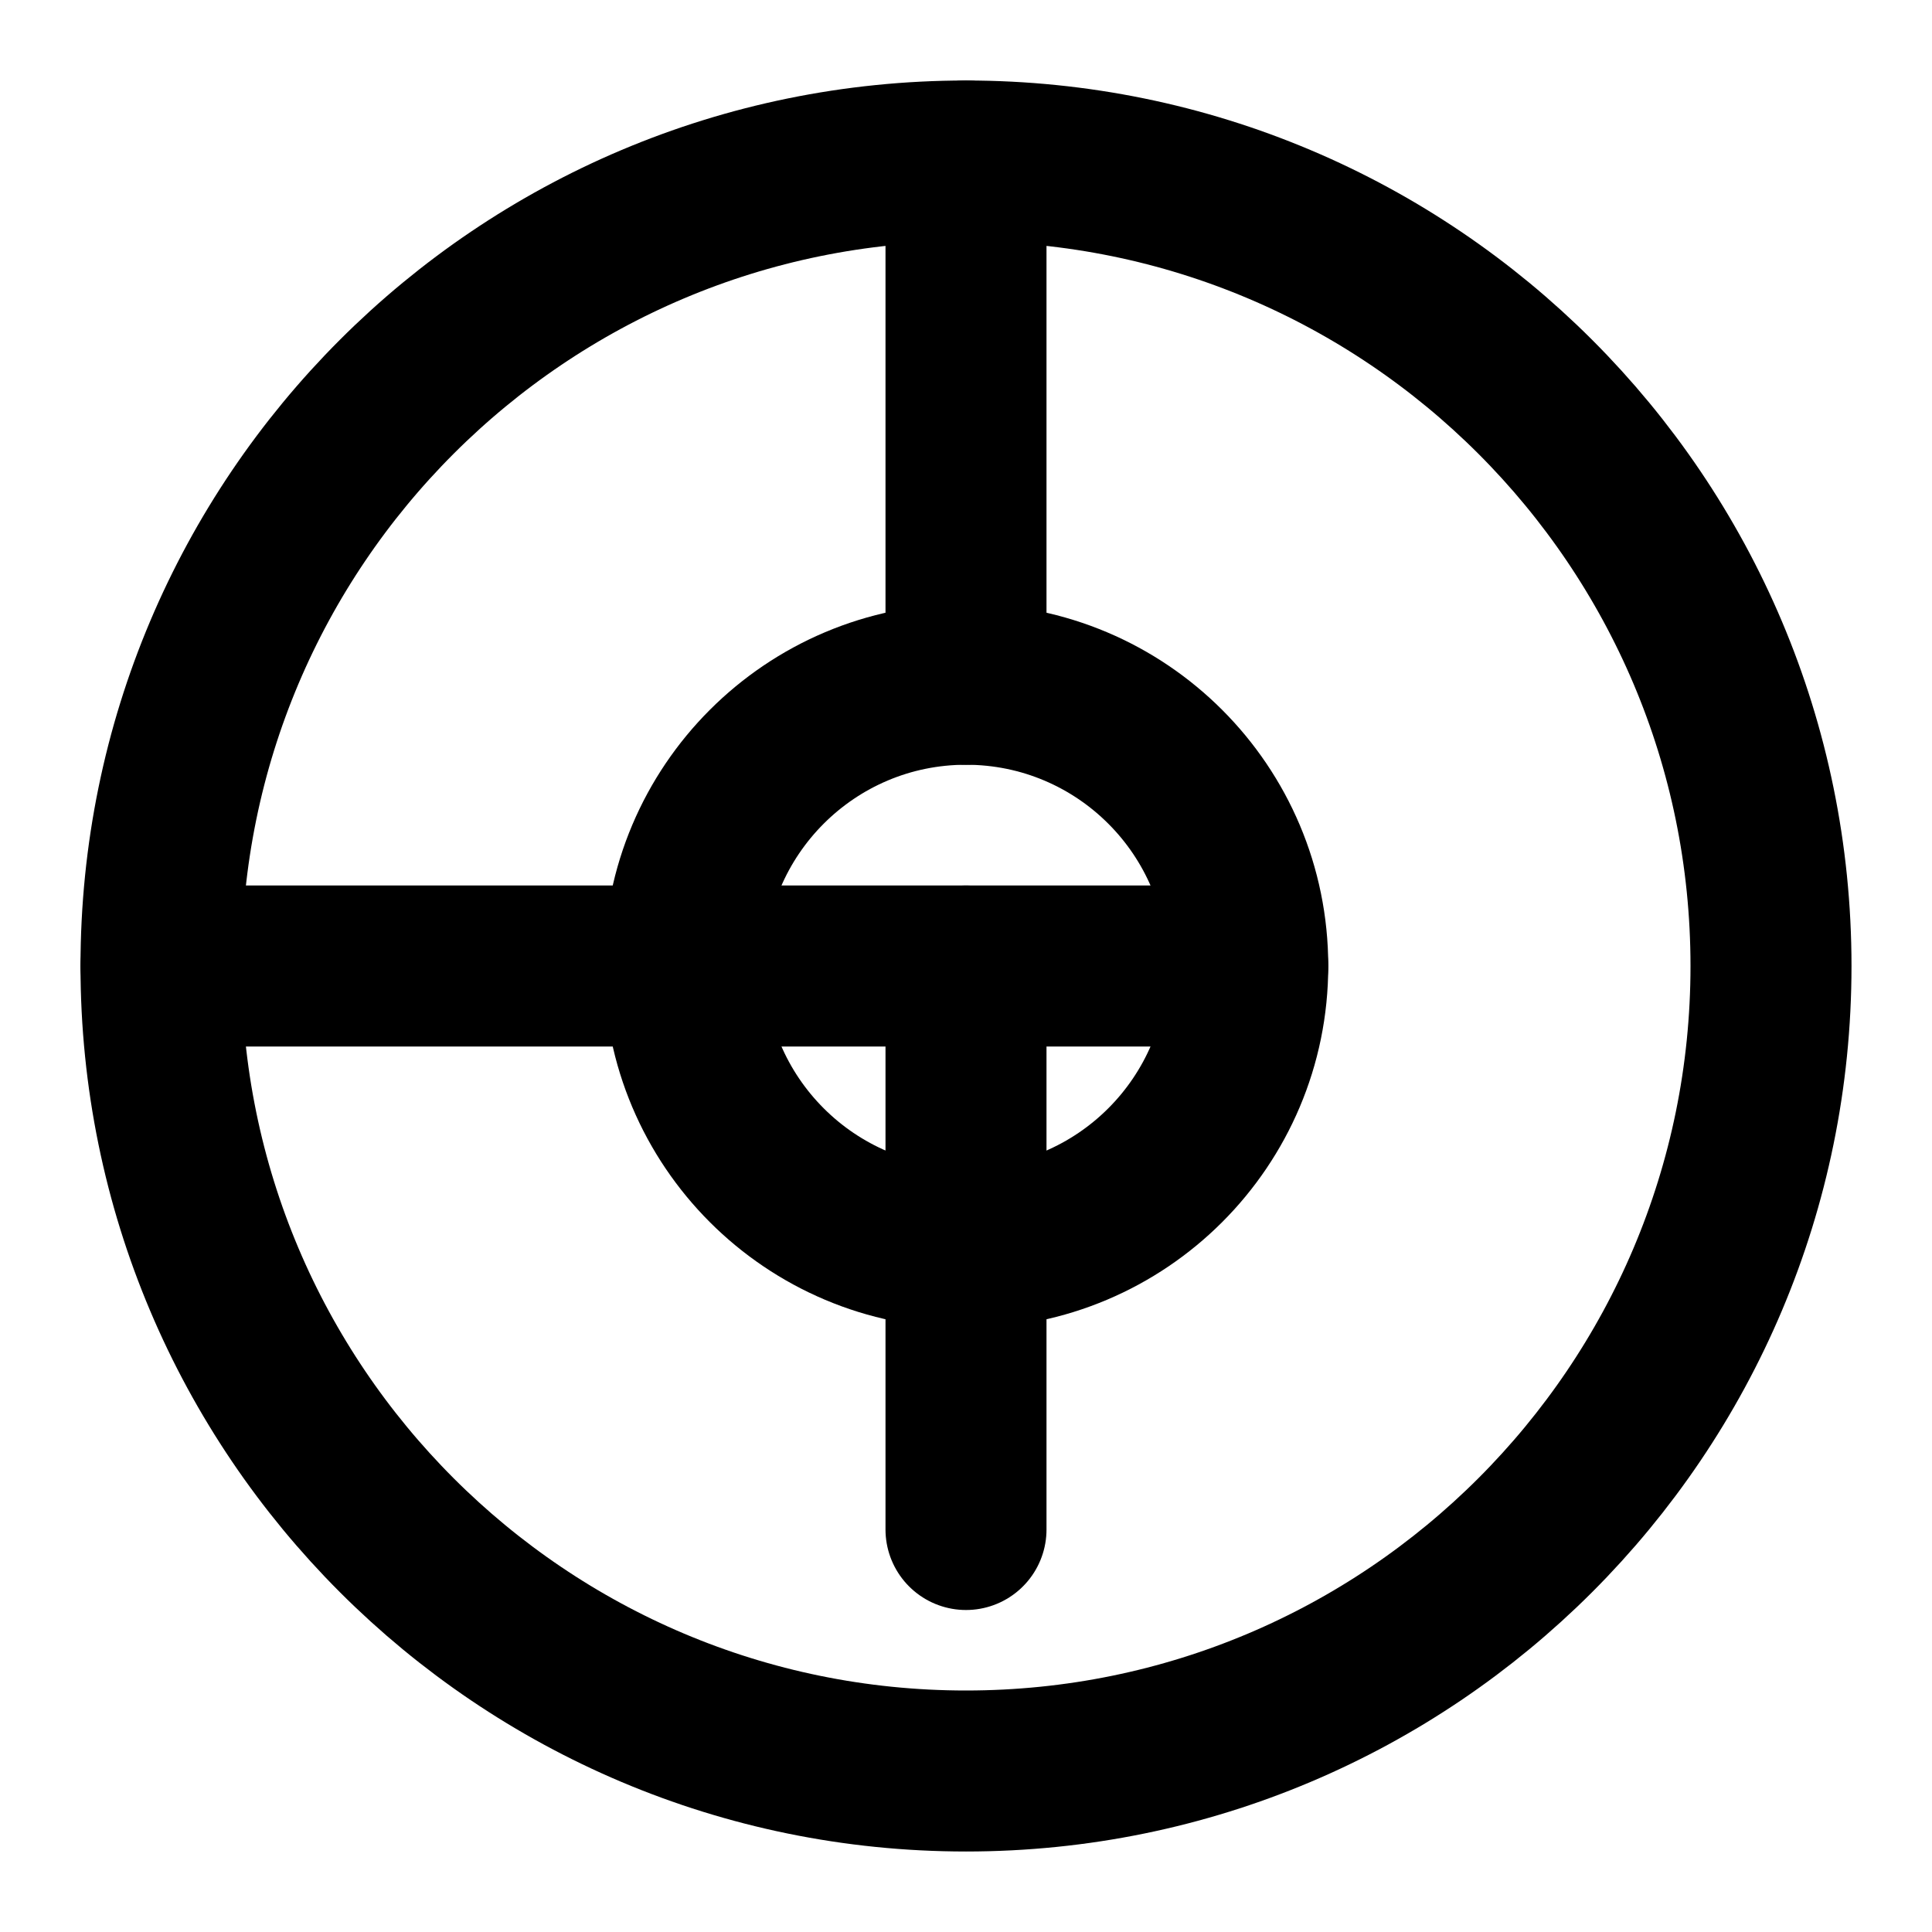
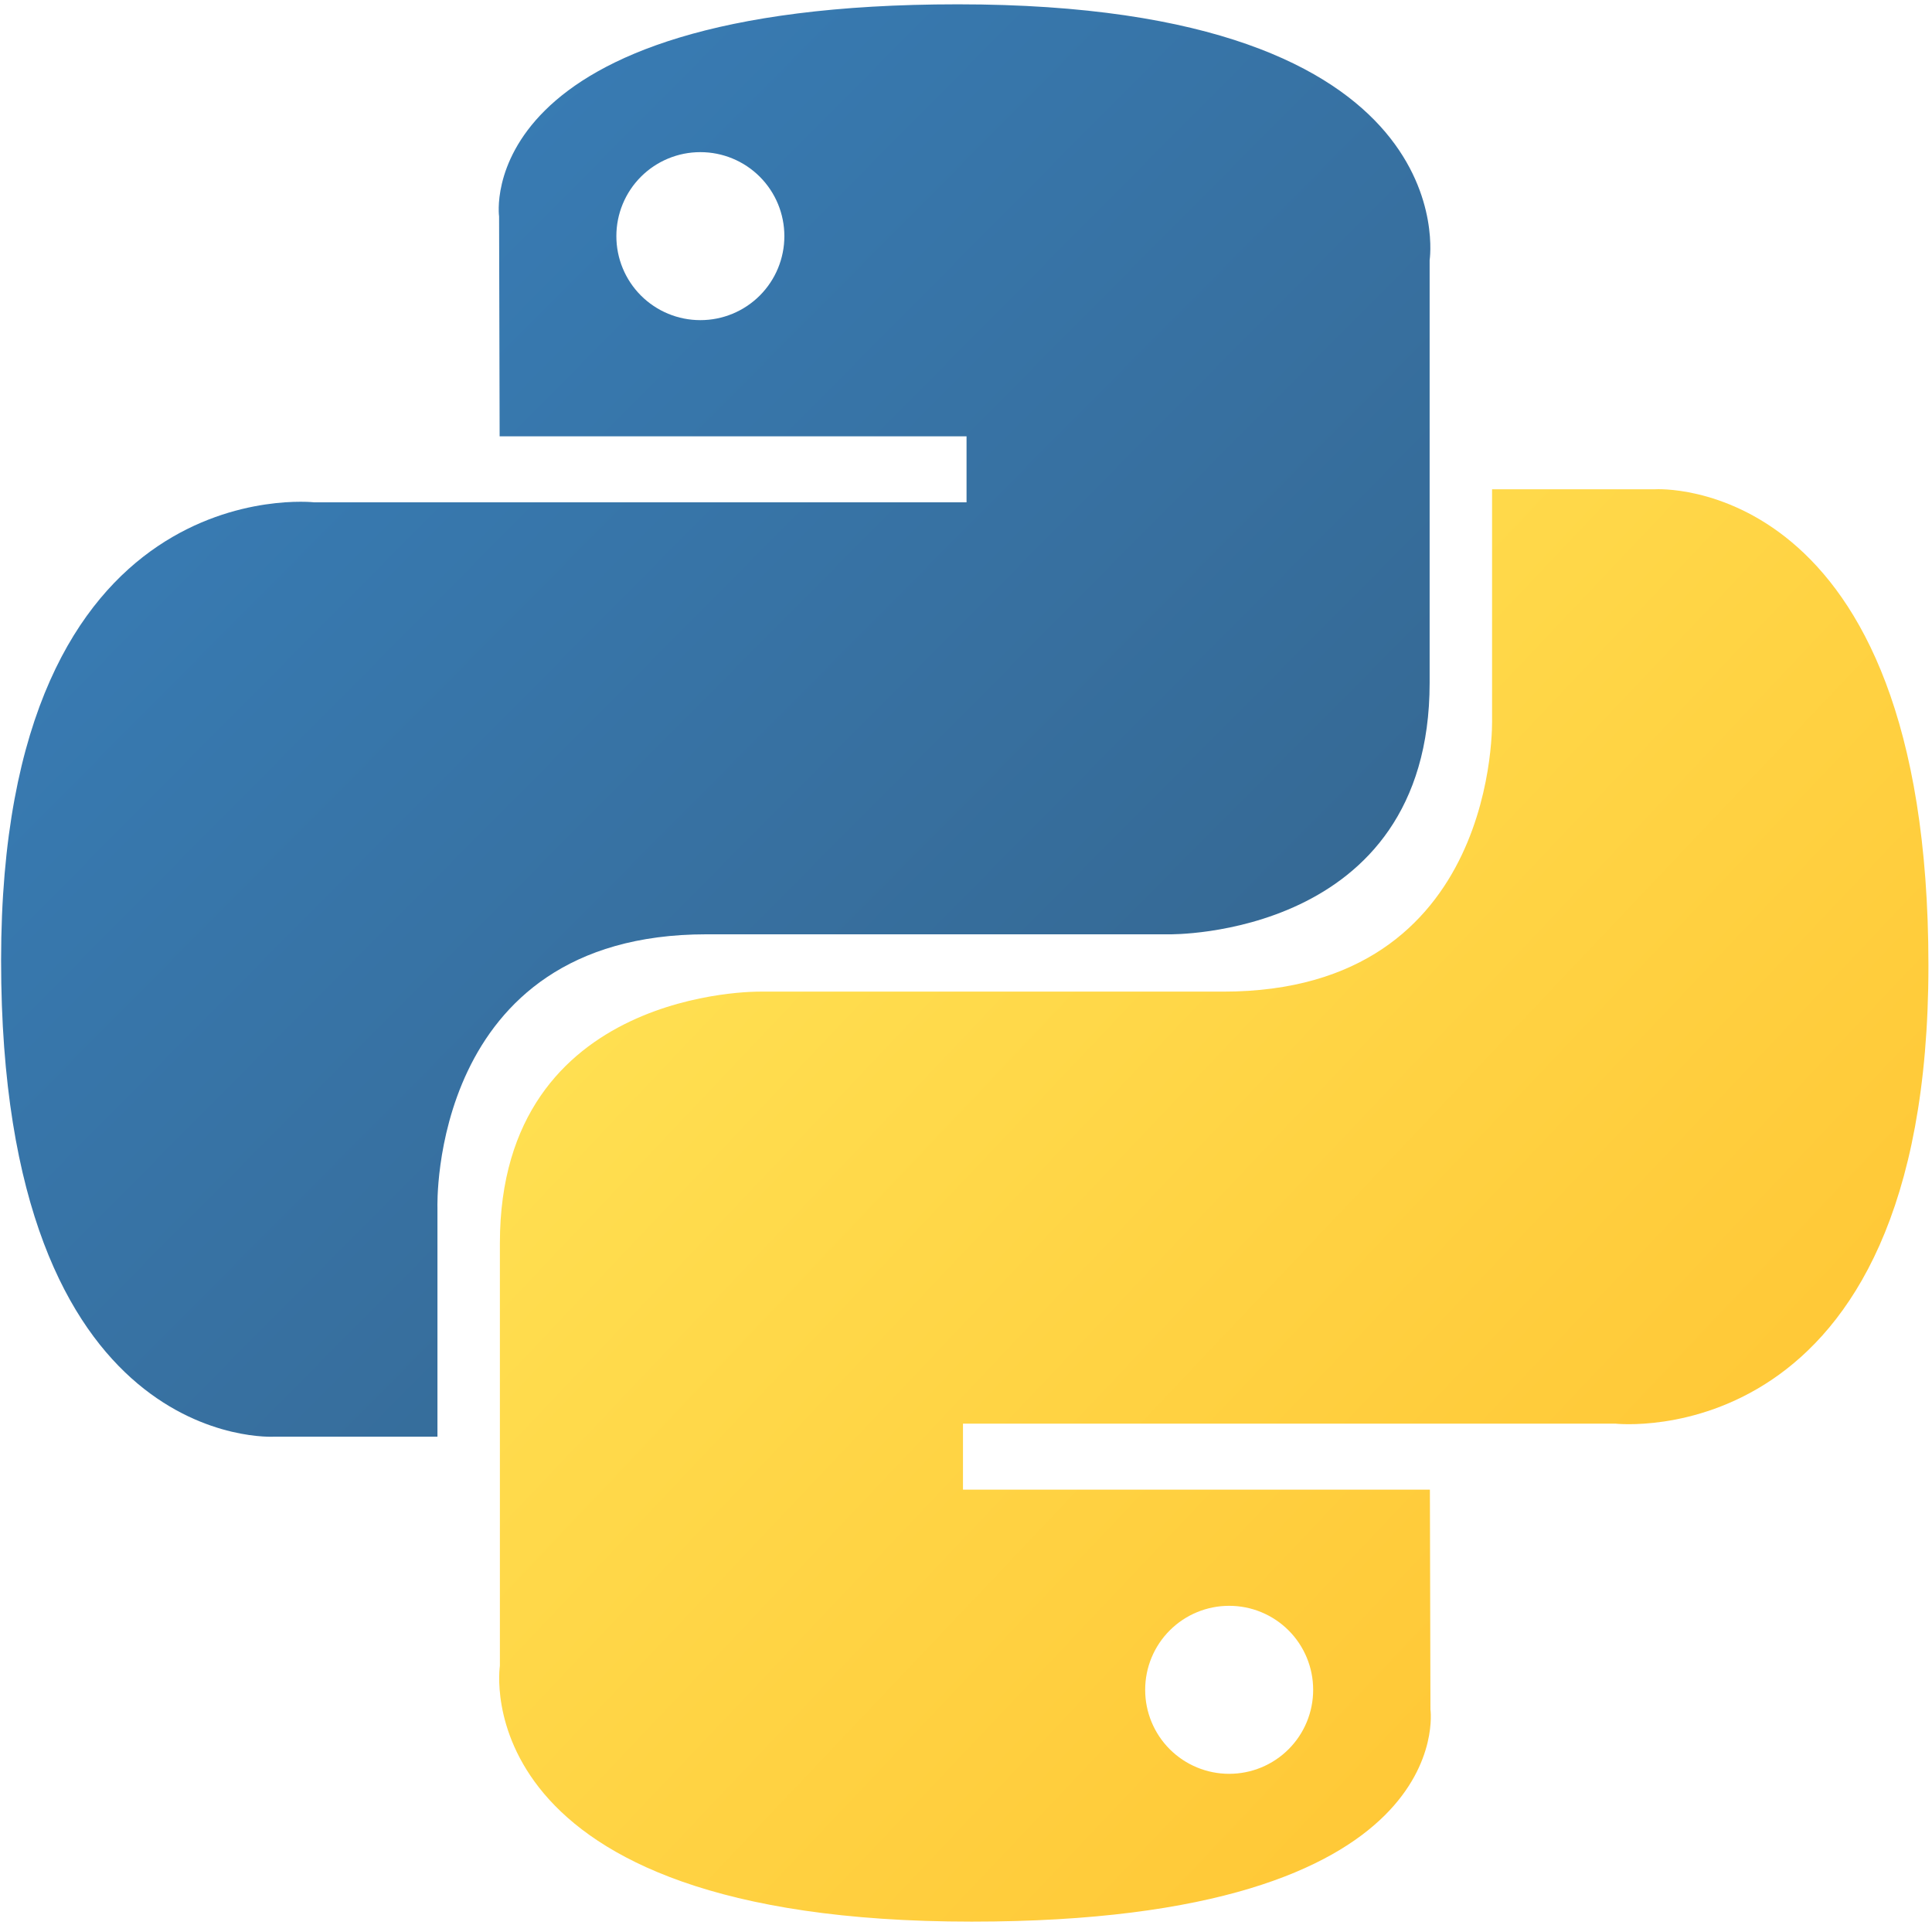
- <svg xmlns="http://www.w3.org/2000/svg" width="24" height="24" viewBox="0 0 24 24" fill="none" stroke="currentColor" stroke-width="2" stroke-linecap="round" stroke-linejoin="round">
-   <path d="M12 22c5.523 0 10-4.477 10-10S17.523 2 12 2 2 6.477 2 12s4.477 10 10 10z" />
-   <path d="M12 15.5a3.5 3.5 0 0 1 0-7 3.5 3.5 0 0 1 0 7z" />
-   <path d="M12 12v7" />
-   <path d="M15.5 12h-7" />
-   <path d="M12 8.5V2" />
-   <path d="M8.5 12H2" />
+ <svg xmlns="http://www.w3.org/2000/svg" width="512" height="512" viewBox="0 0 256 255">
+   <defs>
+     <linearGradient id="logosPython0" x1="12.959%" x2="79.639%" y1="12.039%" y2="78.201%">
+       <stop offset="0%" stop-color="#387EB8" />
+       <stop offset="100%" stop-color="#366994" />
+     </linearGradient>
+     <linearGradient id="logosPython1" x1="19.128%" x2="90.742%" y1="20.579%" y2="88.429%">
+       <stop offset="0%" stop-color="#FFE052" />
+       <stop offset="100%" stop-color="#FFC331" />
+     </linearGradient>
+   </defs>
+   <path fill="url(#logosPython0)" d="M126.916.072c-64.832 0-60.784 28.115-60.784 28.115l.072 29.128h61.868v8.745H41.631S.145 61.355.145 126.77c0 65.417 36.21 63.097 36.21 63.097h21.61v-30.356s-1.165-36.21 35.632-36.21h61.362s34.475.557 34.475-33.319V33.97S194.67.072 126.916.072ZM92.802 19.66a11.12 11.12 0 0 1 11.13 11.13a11.12 11.12 0 0 1-11.13 11.13a11.12 11.12 0 0 1-11.13-11.13a11.12 11.12 0 0 1 11.13-11.13Z" />
+   <path fill="url(#logosPython1)" d="M128.757 254.126c64.832 0 60.784-28.115 60.784-28.115l-.072-29.127H127.6v-8.745h86.441s41.486 4.705 41.486-60.712c0-65.416-36.21-63.096-36.21-63.096h-21.61v30.355s1.165 36.21-35.632 36.21h-61.362s-34.475-.557-34.475 33.32v56.013s-5.235 33.897 62.518 33.897Zm34.114-19.586a11.12 11.12 0 0 1-11.13-11.13a11.12 11.12 0 0 1 11.13-11.131a11.12 11.12 0 0 1 11.13 11.13a11.12 11.12 0 0 1-11.13 11.13Z" />
</svg>
